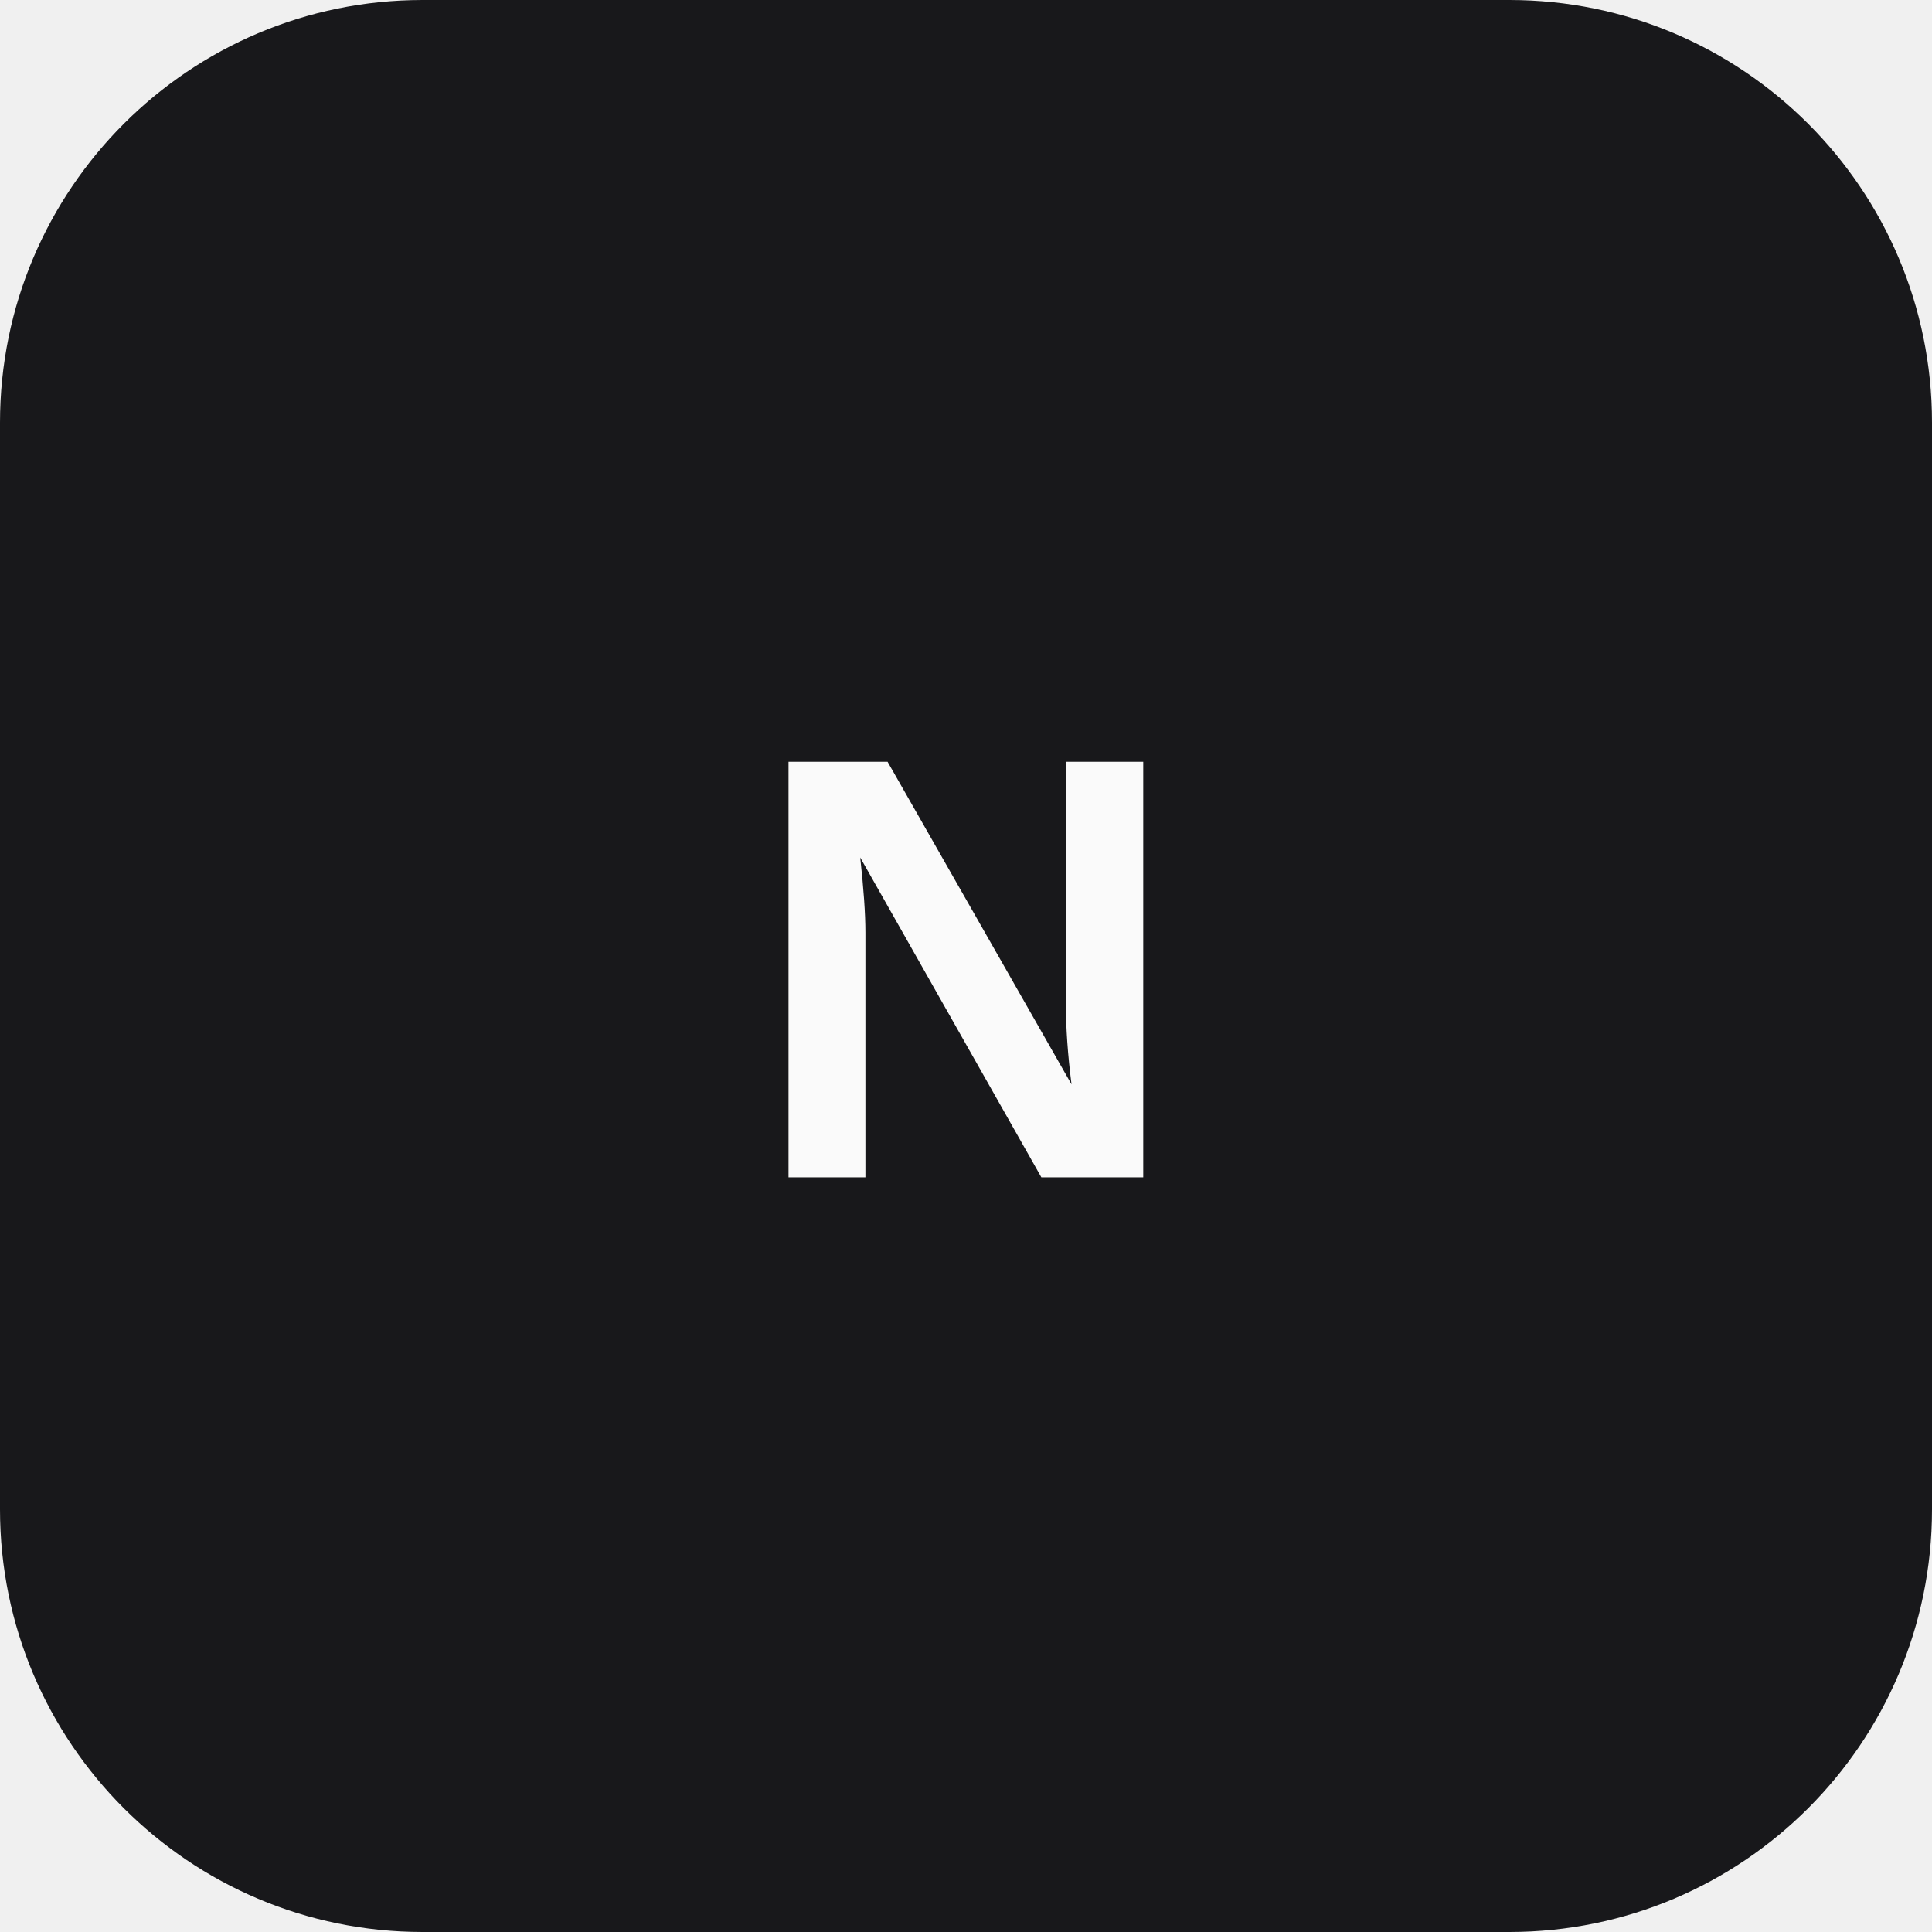
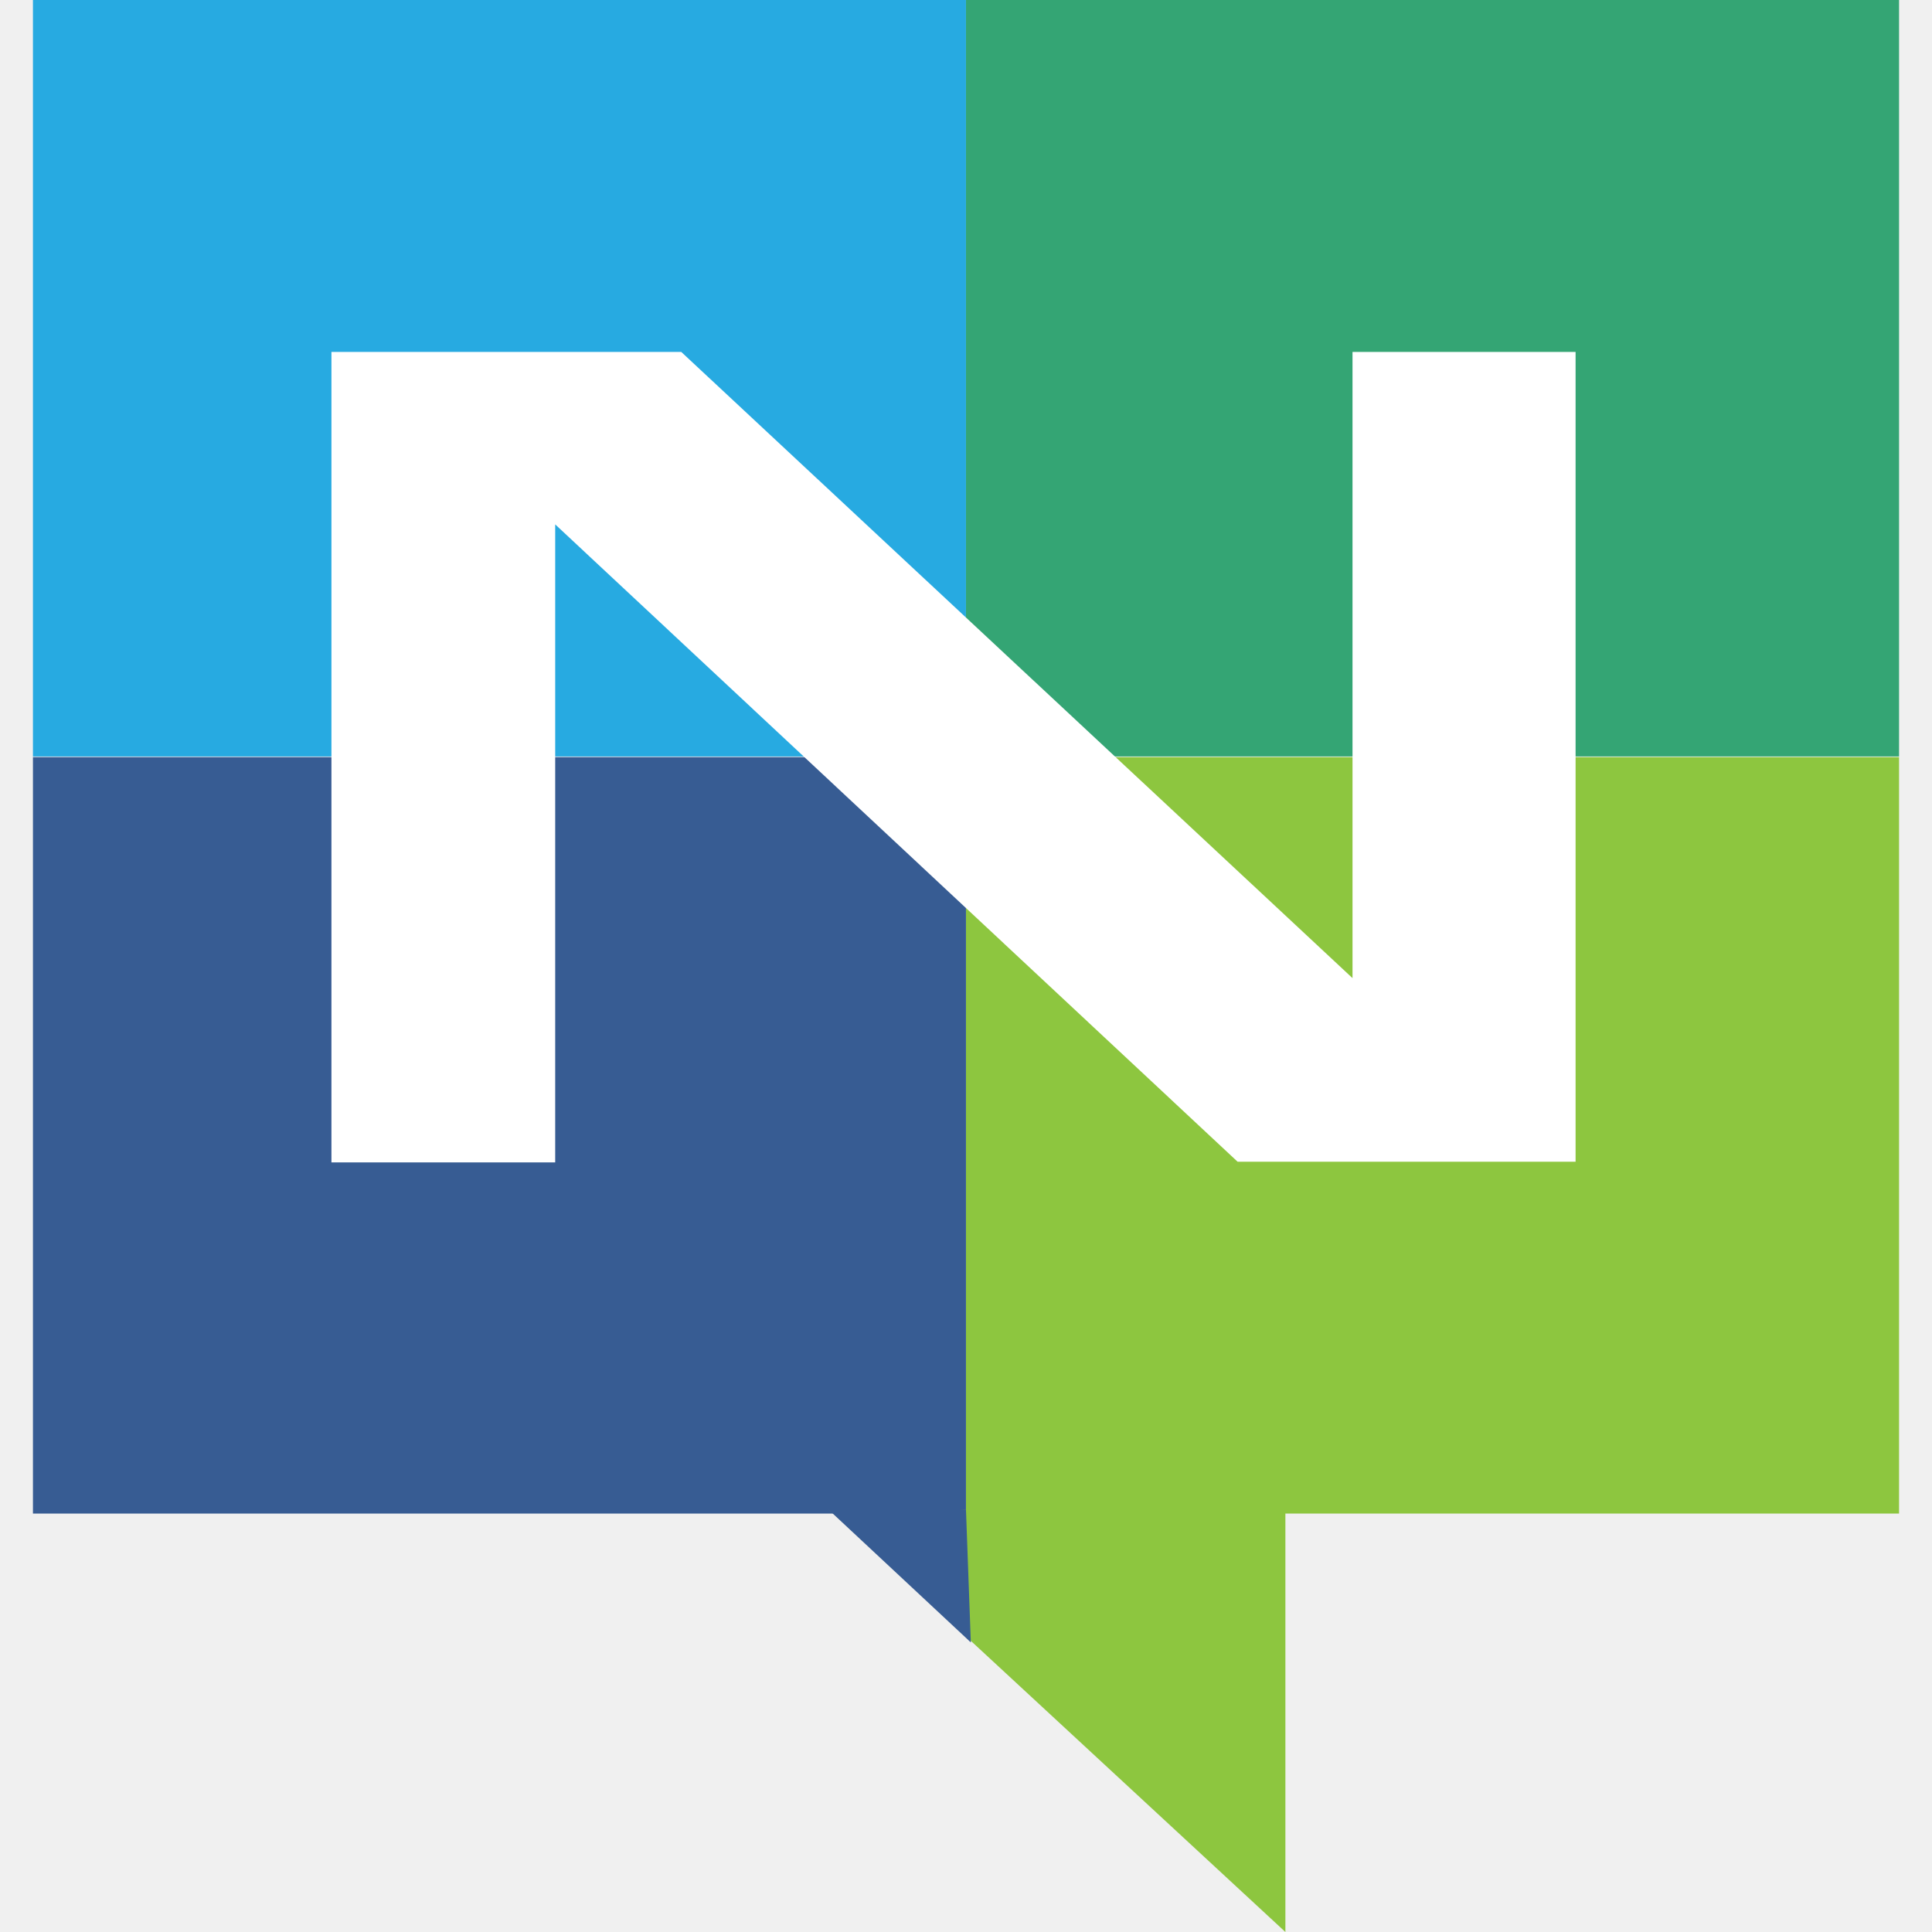
- <svg xmlns="http://www.w3.org/2000/svg" viewBox="0 0 64 64">
-   <rect width="64" height="64" rx="14" fill="#18181b" />
-   <text x="32" y="39" text-anchor="middle" font-family="Arial, sans-serif" font-size="20" font-weight="700" fill="#fafafa">N</text>
+ <svg xmlns="http://www.w3.org/2000/svg" fill="none" viewBox="0 0 100 100">
+   <g clip-path="url(#a)">
+     <path fill="#34a574" d="M49.999 0h48.296v39.156H50z" />
+     <path fill="#27aae1" d="M1.705 0h48.293v39.156H1.705z" />
+     <path fill="#8dc63f" d="M49.999 39.19h48.296v39.152H50z" />
+     <path fill="#375c93" d="M1.705 39.19h48.293v39.152H1.705z" />
+     <path fill="#8dc63f" d="M42.902 78.13 66.532 100V78.129z" />
+     <path fill="#375c93" d="m49.998 78.128.252 6.884-7.567-7.064z" />
+     <path fill="#fff" d="M70.006 50.627V18.215h11.546V60.13H64.057l-35.32-32.987v33.023H17.155v-41.95h18.107z" />
+   </g>
+   <defs>
+     <clipPath id="a">
+       <path fill="#fff" d="M0 0h100v100H0z" />
+     </clipPath>
+   </defs>
</svg>
